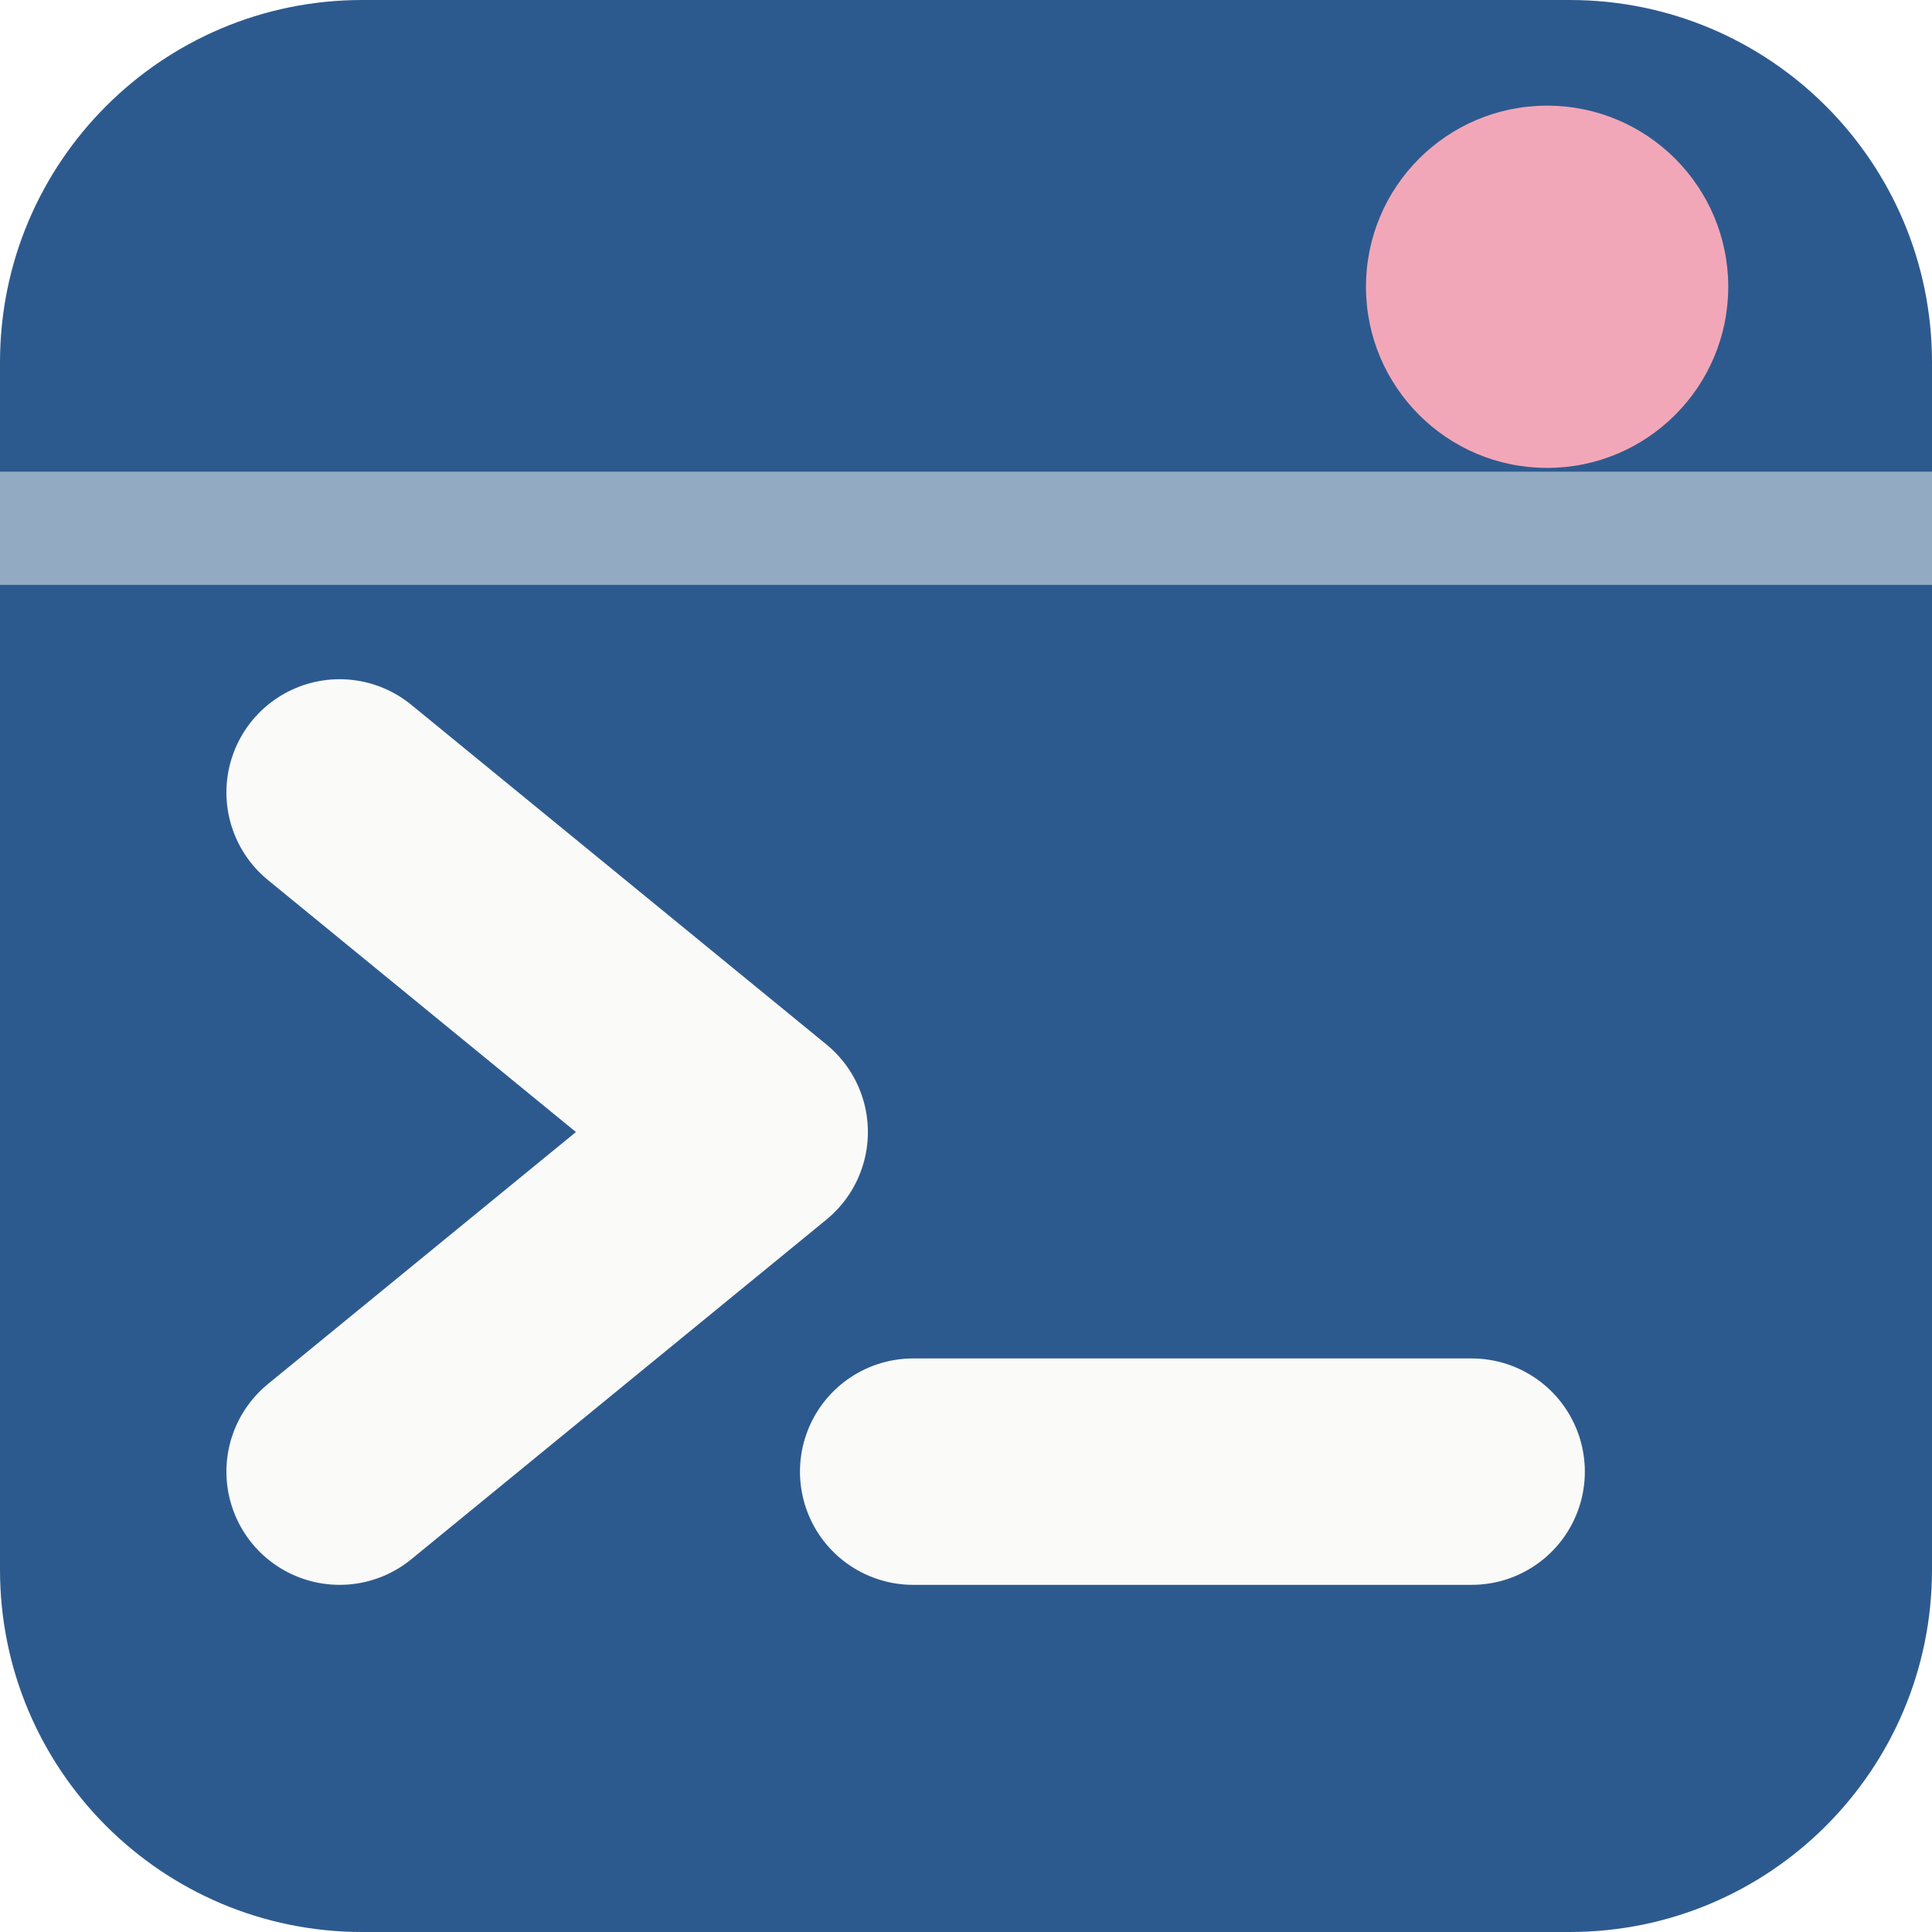
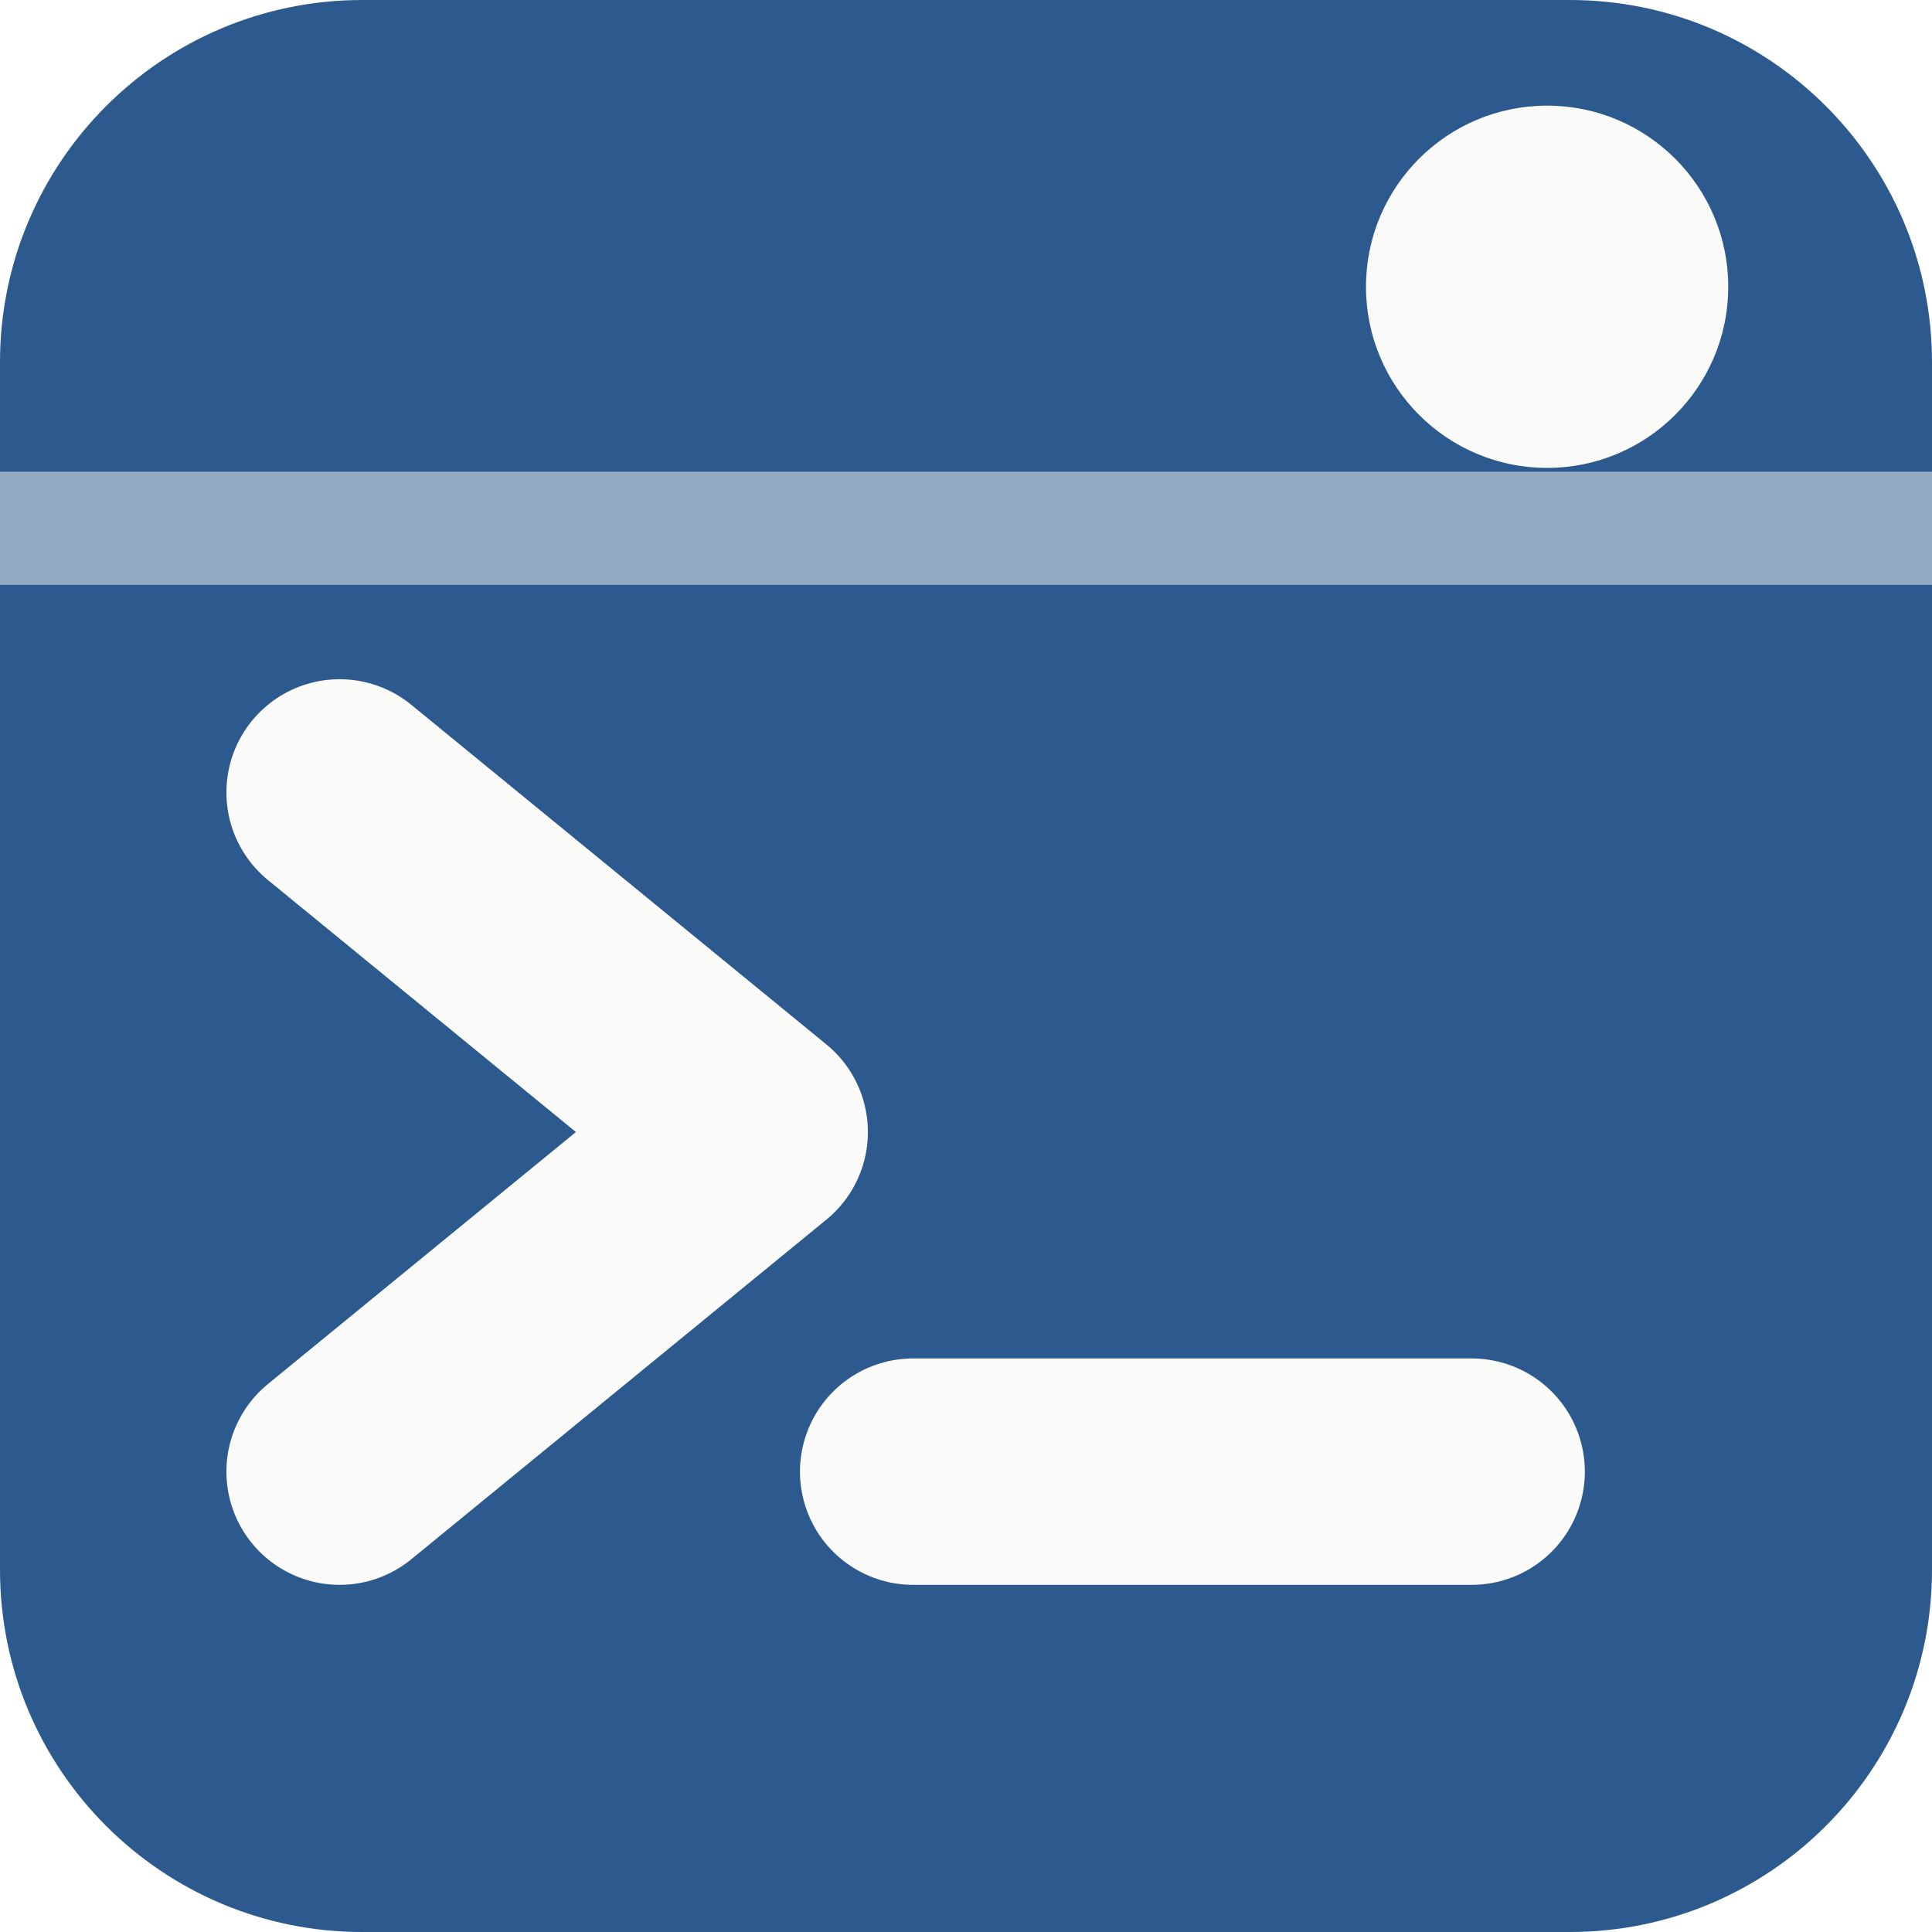
<svg xmlns="http://www.w3.org/2000/svg" viewBox="0 0 512 512">
  <rect width="512" height="512" rx="96" fill="#2d5a8e" />
  <path d="M0 140 L512 140" stroke="#fafaf8" stroke-width="30" opacity="0.5" />
-   <circle cx="410" cy="76" r="48" fill="#f2a7b8" />
+   <circle cx="410" cy="76" r="48" fill="#fafaf8" />
  <path d="M90 210 L200 300 L90 390" fill="none" stroke="#fafaf8" stroke-width="60" stroke-linecap="round" stroke-linejoin="round" />
  <path d="M242 390 L390 390" stroke="#fafaf8" stroke-width="60" stroke-linecap="round" />
</svg>
